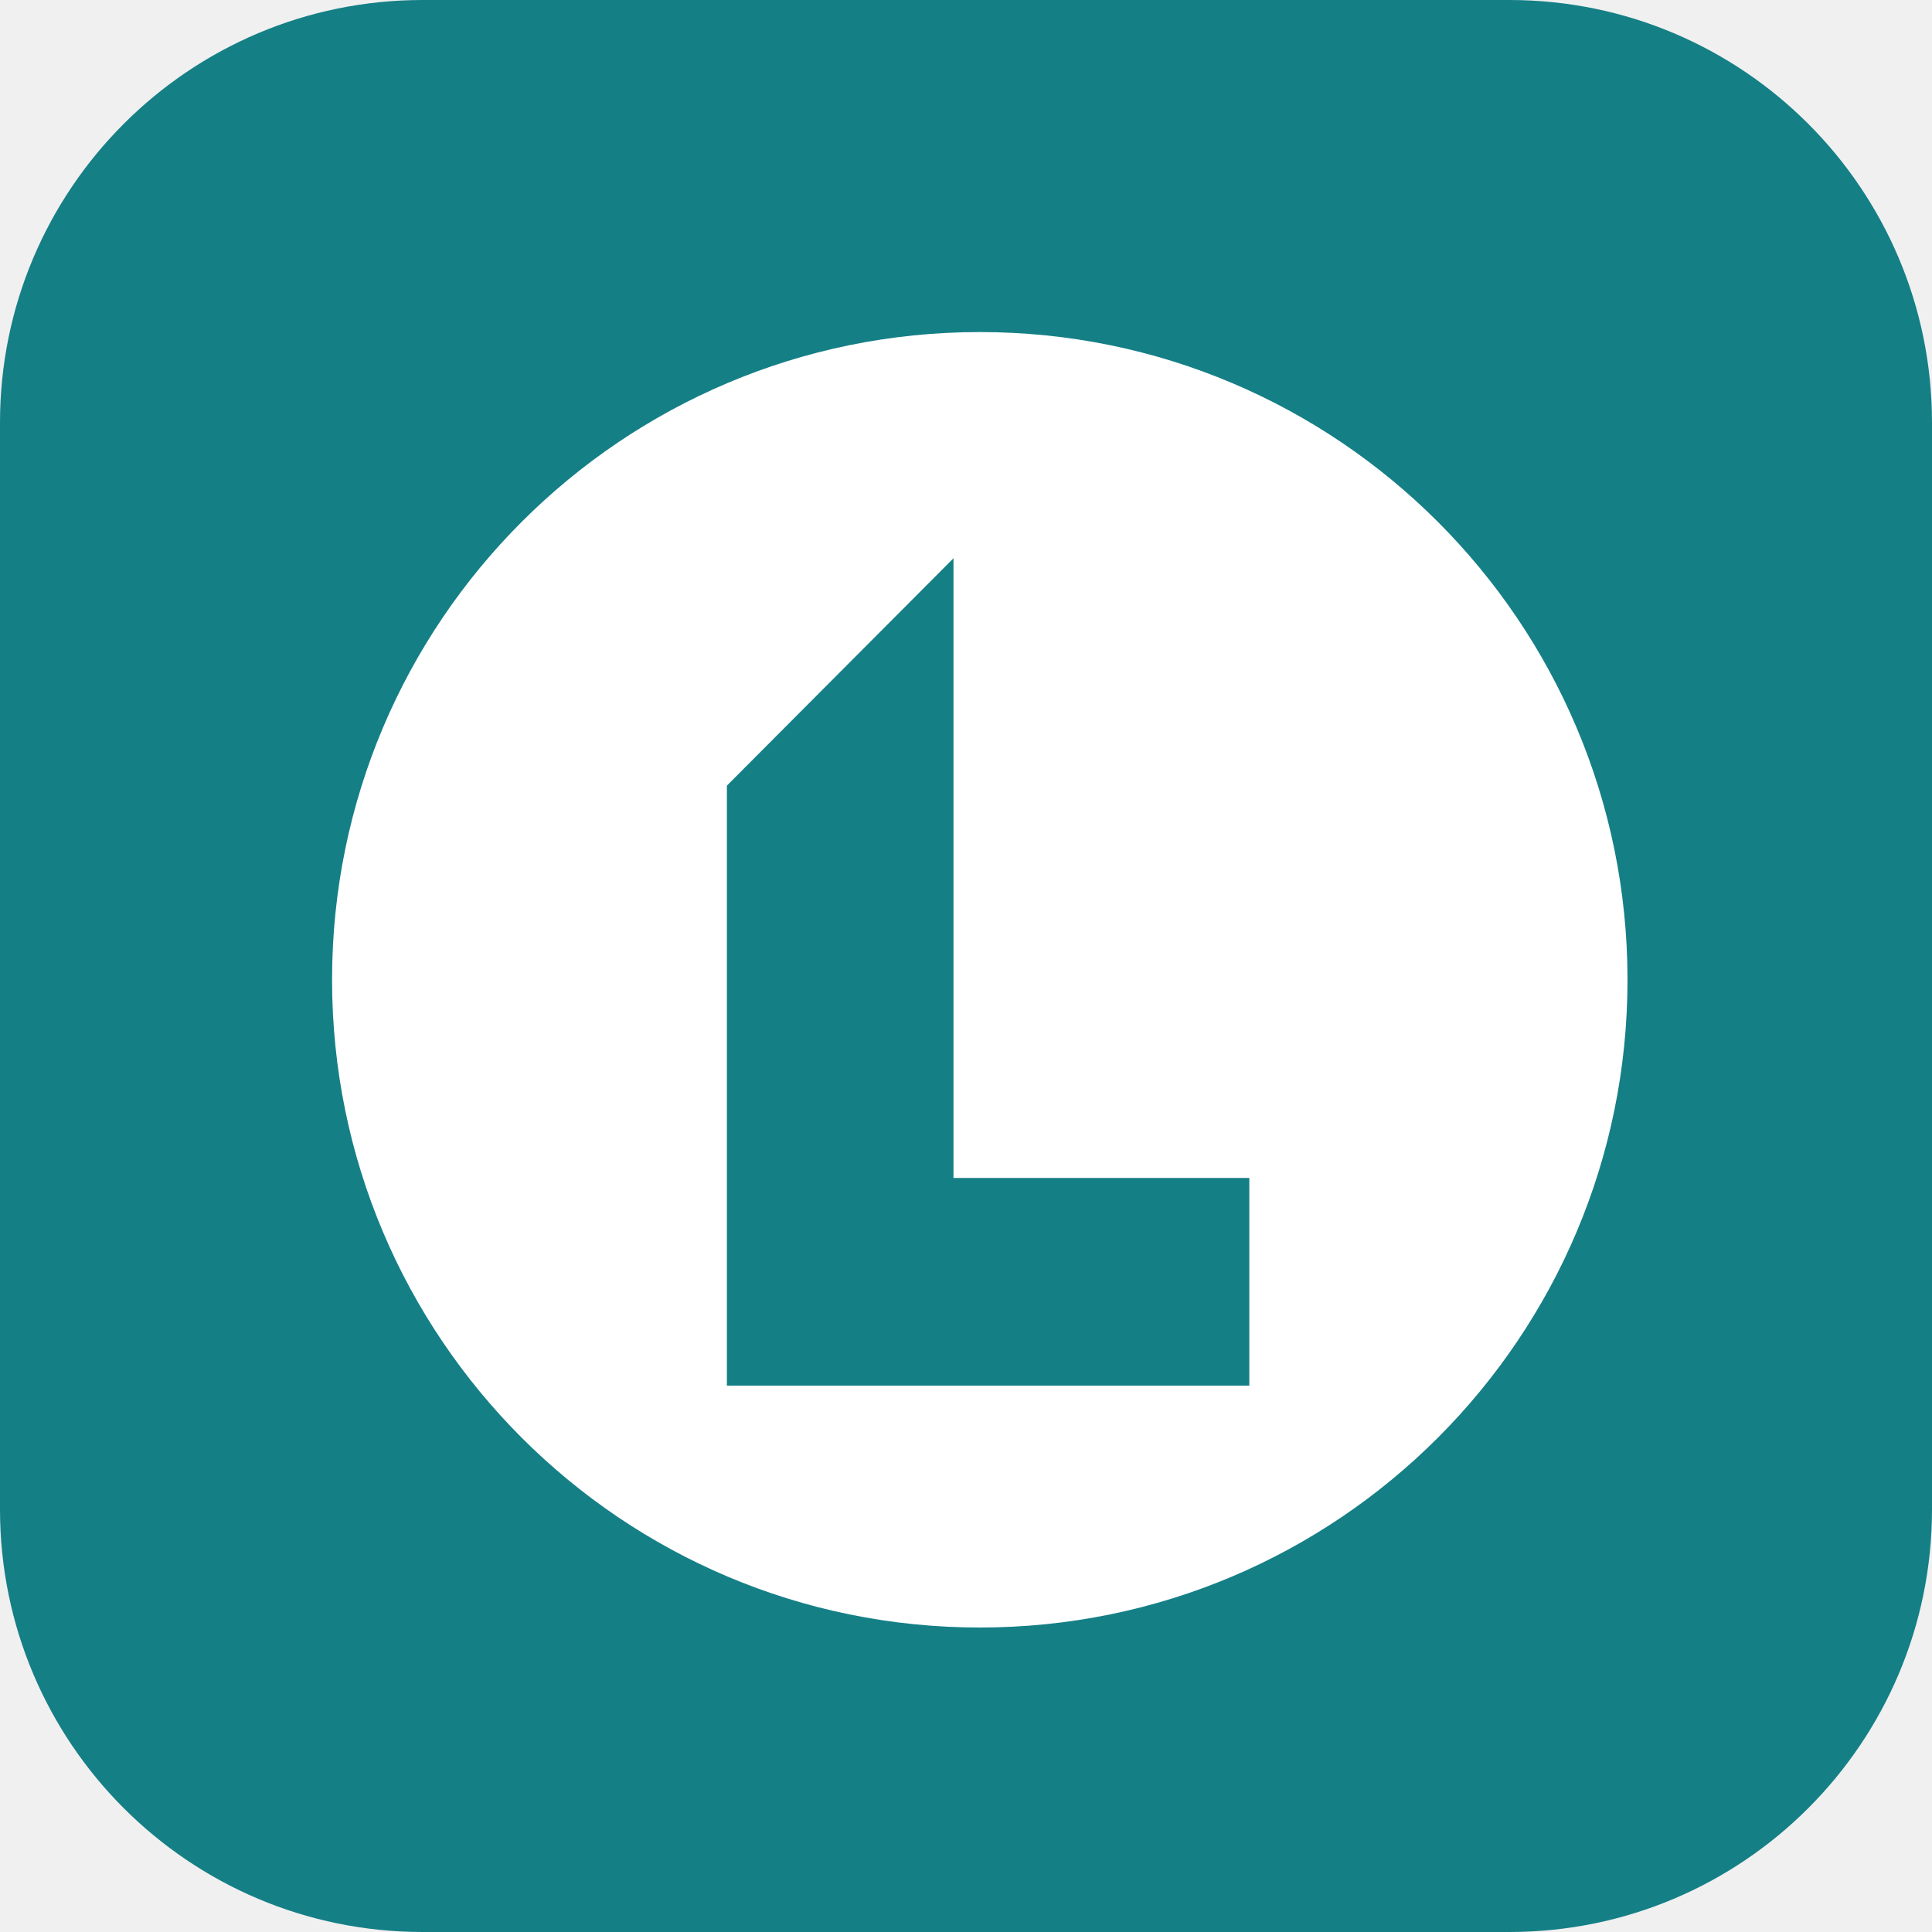
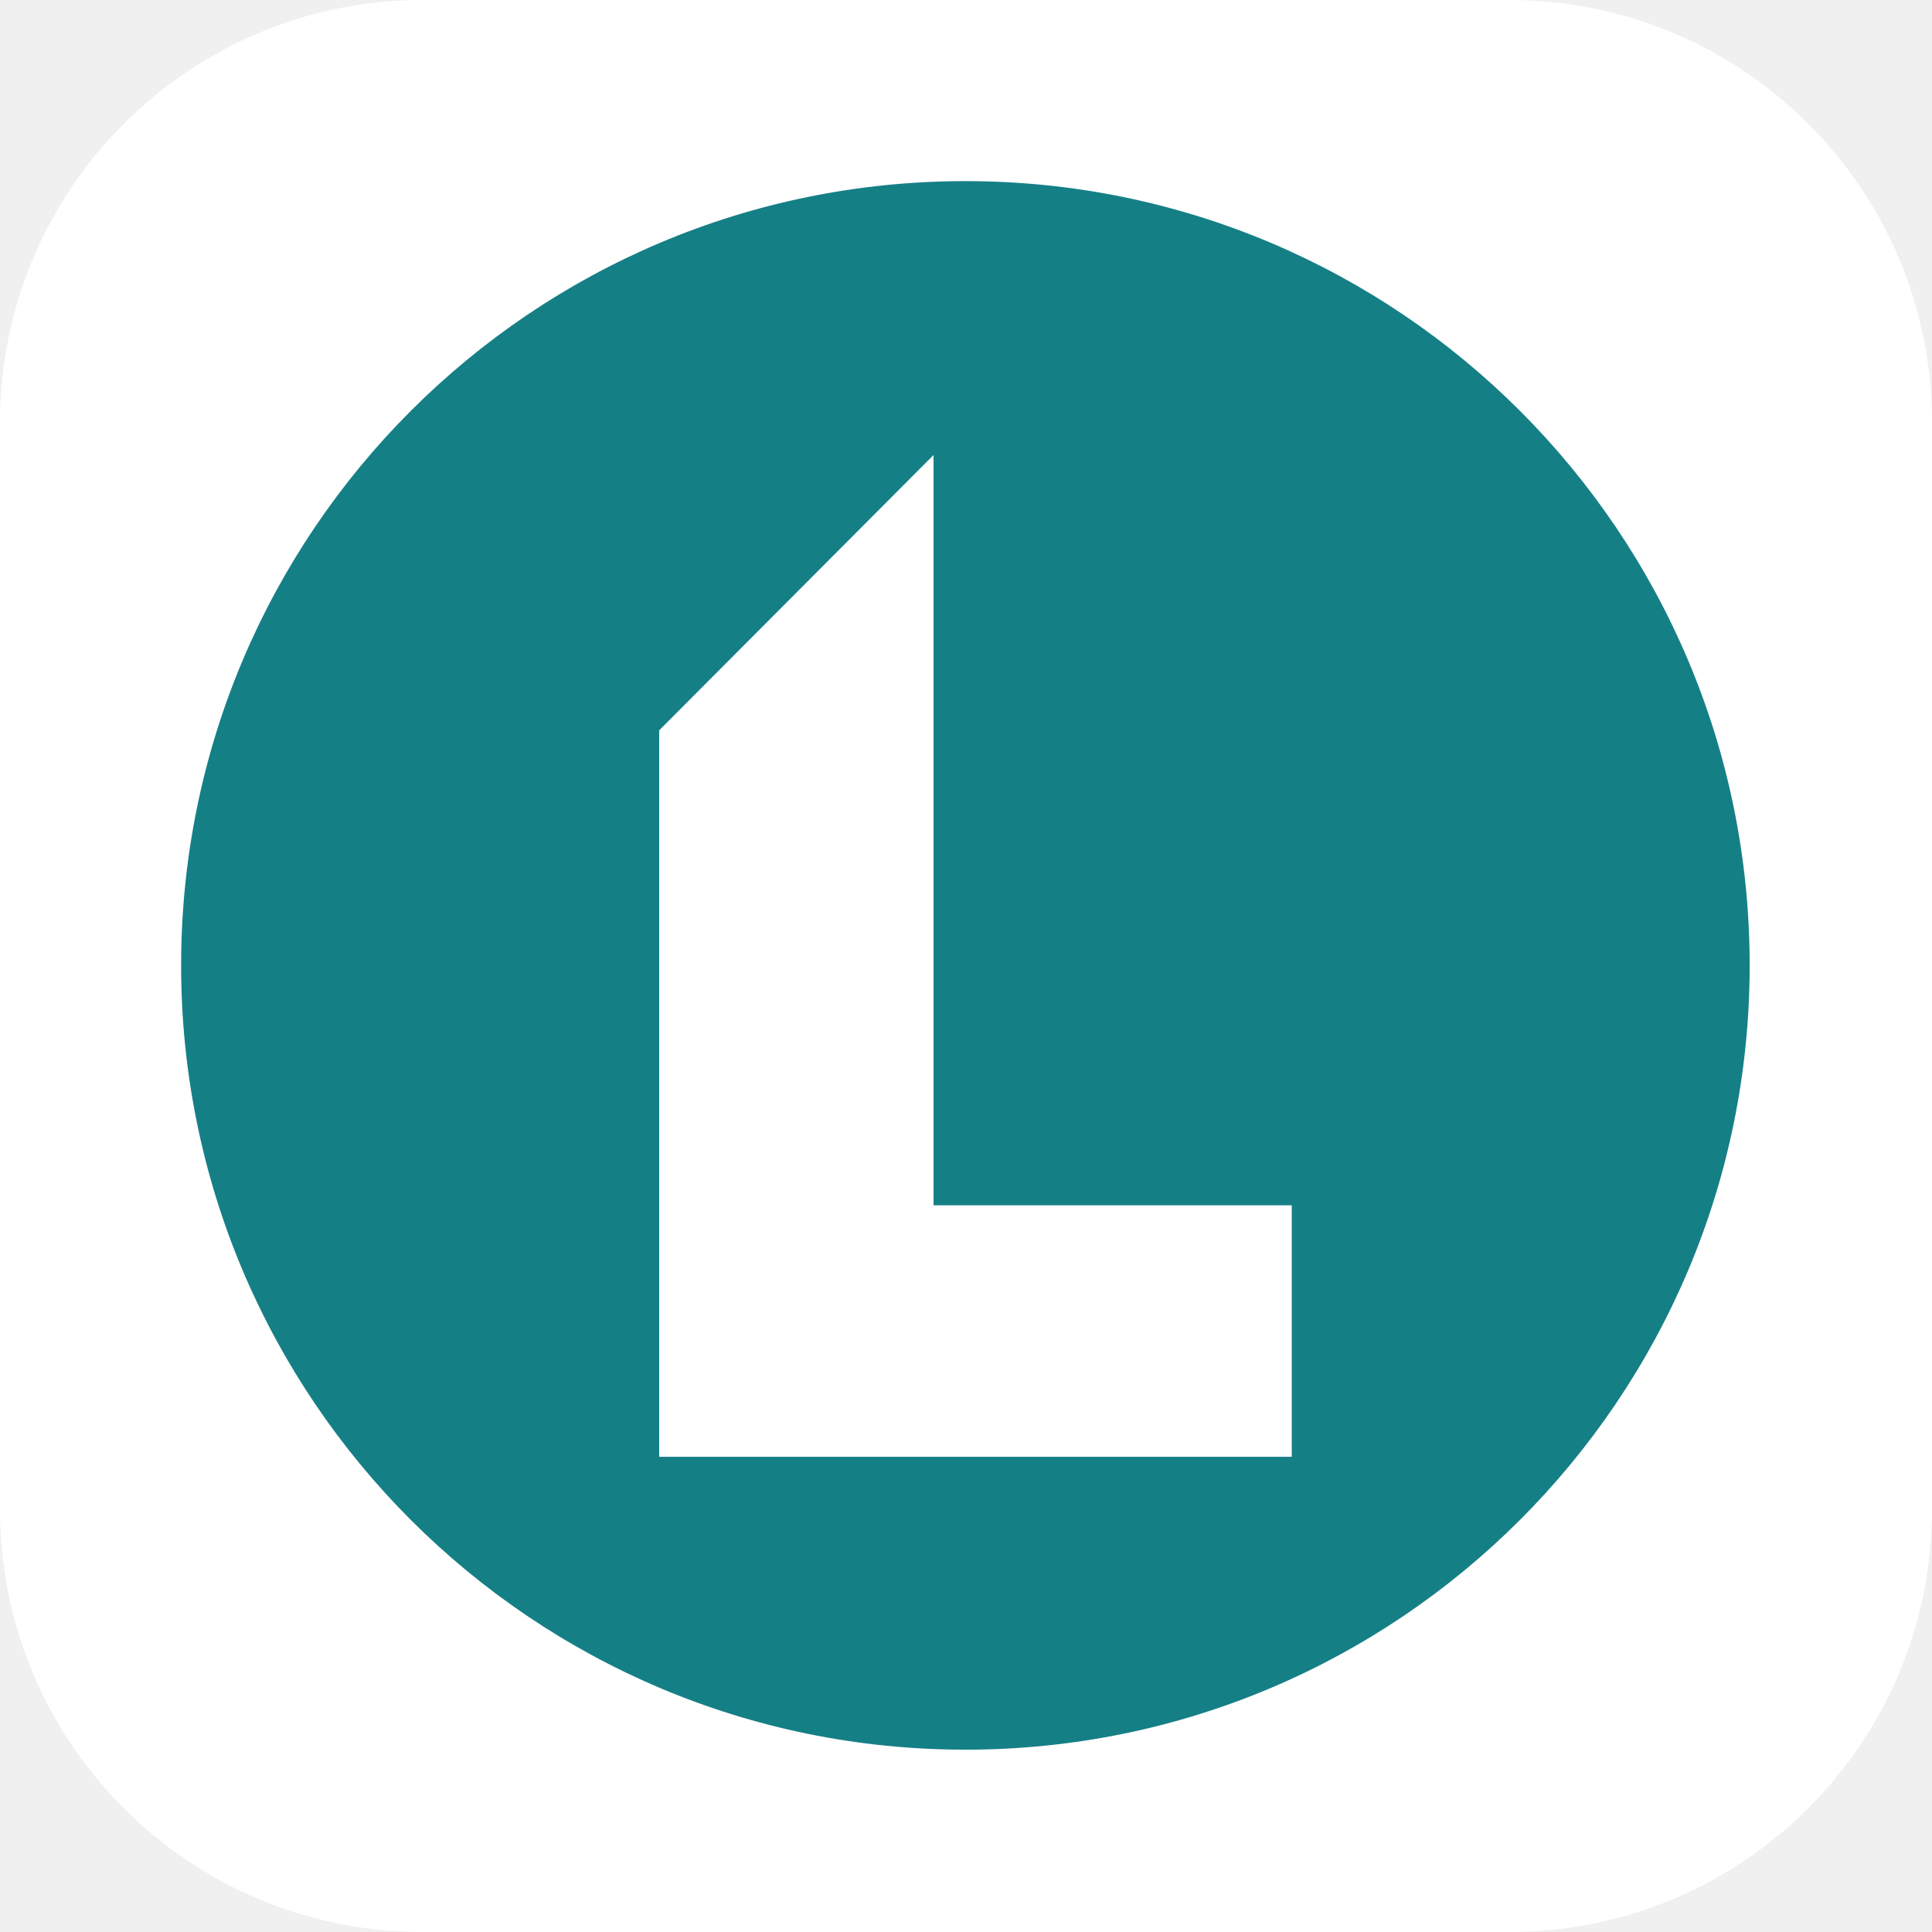
<svg xmlns="http://www.w3.org/2000/svg" viewBox="0 0 32 32">
-   <rect width="32" height="32" rx="7" fill="#157f86" />
-   <path transform="translate(5.5, 5.5) scale(0.185)" d="M57.992 0C25.965 0 0 25.963 0 57.99c0 32.03 25.965 57.993 57.992 57.993 32.025 0 57.99-25.963 57.99-57.993C115.982 25.963 90.018 0 57.992 0zm24.131 94.327H35.35V40.608l20.287-20.357v55.48h26.486v18.596z" fill="white" />
+   <rect width="32" height="32" rx="7" fill="white" />
+   <path transform="translate(3, 3) scale(0.224)" d="M57.992 0C25.965 0 0 25.963 0 57.99c0 32.03 25.965 57.993 57.992 57.993 32.025 0 57.99-25.963 57.99-57.993C115.982 25.963 90.018 0 57.992 0zm24.131 94.327H35.35V40.608l20.287-20.357v55.48h26.486v18.596z" fill="#157f86" />
</svg>
